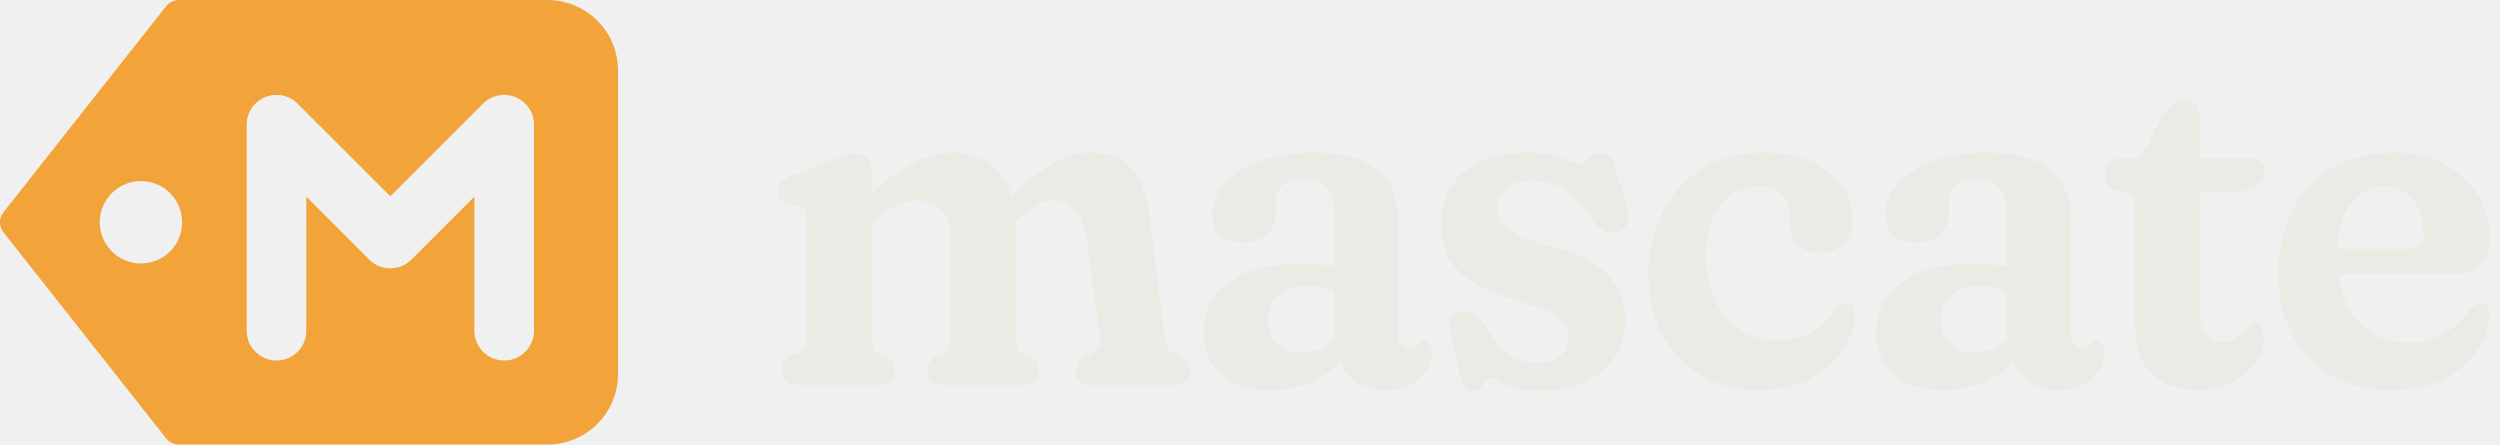
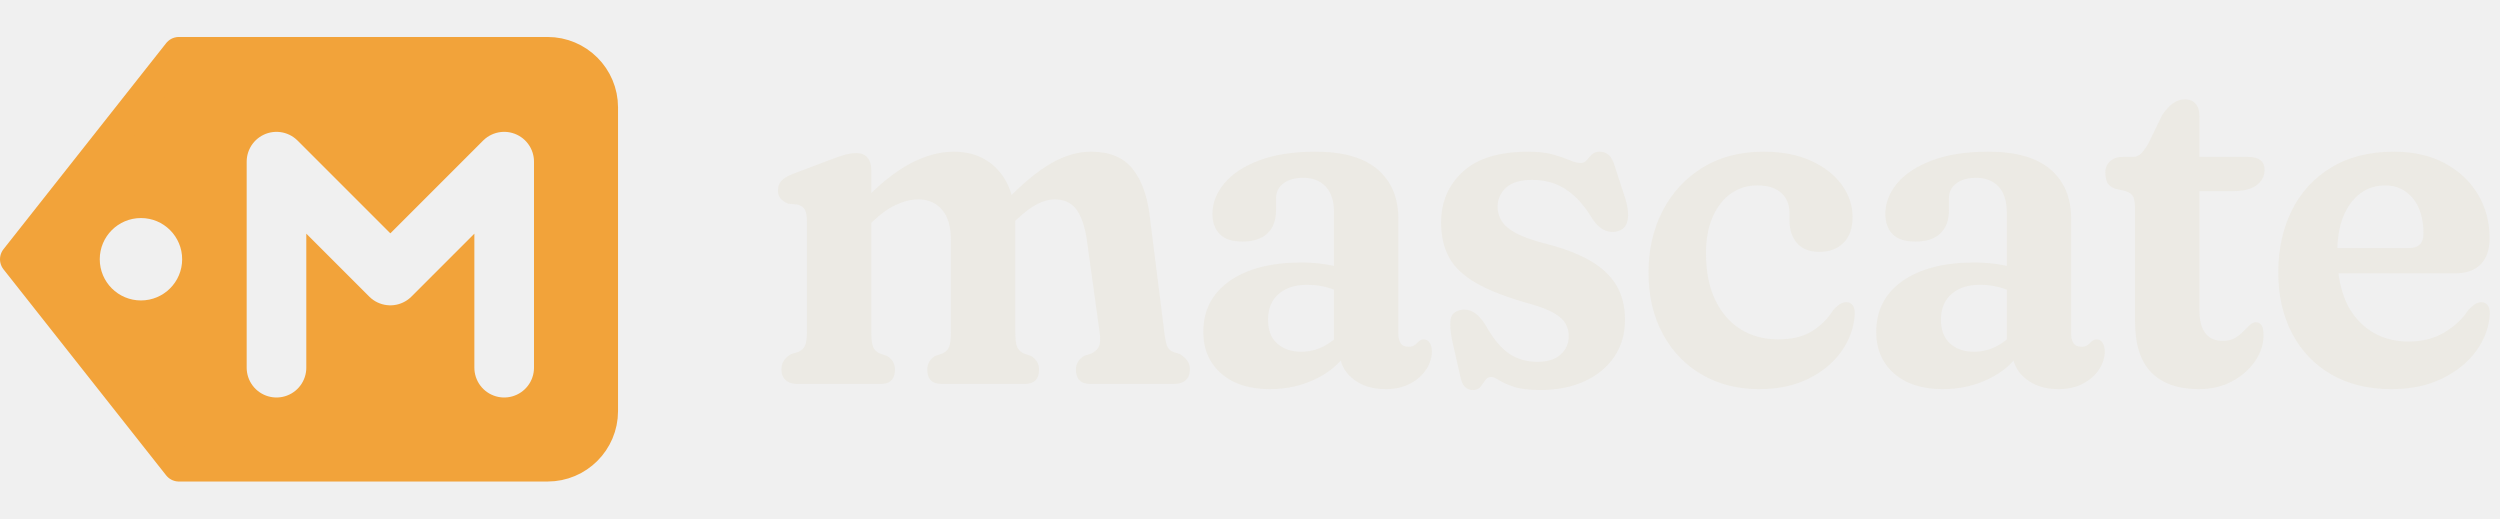
- <svg xmlns="http://www.w3.org/2000/svg" viewBox="0 0 230.57 41" width="230.57" height="41">
+ <svg xmlns="http://www.w3.org/2000/svg" viewBox="0 -3.41 230.57 47.81" width="230.57" height="47.81">
  <g transform="translate(-3.5 -11.5)">
    <mask id="cut">
      <rect x="0" y="0" width="64" height="64" fill="#fff" />
      <circle cx="16.5" cy="32" r="3.8" fill="#000" />
      <polyline points="29,42 29,23 39.5,33.5 50,23 50,42" fill="none" stroke="#000" stroke-width="5.5" stroke-linecap="round" stroke-linejoin="round" />
    </mask>
    <path d="M5 32L20 13H54a5 5 0 0 1 5 5V46a5 5 0 0 1-5 5H20Z" fill="#F2A33A" stroke="#F2A33A" stroke-width="3" stroke-linejoin="round" mask="url(#cut)" />
  </g>
-   <path transform="translate(71 35.5)" d="M9.36 -19.76V-4.8Q9.36 -3.84 9.52 -3.43Q9.68 -3.02 10.14 -2.81L10.82 -2.58Q11.54 -2.12 11.54 -1.33Q11.54 0 10.22 0H2.53Q1.84 0 1.46 -0.35Q1.07 -0.7 1.07 -1.33Q1.07 -1.83 1.3 -2.16Q1.52 -2.49 1.96 -2.75L2.61 -2.95Q3.05 -3.13 3.23 -3.5Q3.42 -3.88 3.42 -4.8V-14.97Q3.42 -15.75 3.23 -16.07Q3.04 -16.39 2.6 -16.54L1.66 -16.63Q1.16 -16.86 0.95 -17.15Q0.75 -17.43 0.75 -17.87Q0.75 -18.36 1.05 -18.71Q1.35 -19.07 2.12 -19.37L5.59 -20.68Q6.52 -21.04 7.03 -21.17Q7.55 -21.29 7.98 -21.29Q8.66 -21.29 9.01 -20.87Q9.36 -20.45 9.36 -19.76ZM8.74 -14.27 7.51 -15.73 8.45 -16.7Q10.89 -19.25 12.96 -20.33Q15.03 -21.42 16.95 -21.42Q19.54 -21.42 21.09 -19.68Q22.64 -17.94 22.64 -14.79V-4.8Q22.64 -3.84 22.8 -3.43Q22.97 -3.02 23.42 -2.81L24.1 -2.58Q24.83 -2.12 24.83 -1.33Q24.83 0 23.5 0H15.84Q14.52 0 14.52 -1.33Q14.52 -2.12 15.24 -2.58L15.92 -2.81Q16.38 -3.02 16.54 -3.43Q16.7 -3.84 16.7 -4.8V-13.28Q16.7 -15.11 15.89 -16.06Q15.07 -17.02 13.7 -17.02Q12.73 -17.02 11.66 -16.53Q10.6 -16.05 9.5 -14.99ZM22.01 -14.46 20.79 -15.91 21.75 -16.88Q24.14 -19.33 25.98 -20.37Q27.83 -21.42 29.62 -21.42Q32.17 -21.42 33.42 -19.88Q34.68 -18.35 35.02 -15.61L36.38 -4.8Q36.49 -3.89 36.63 -3.52Q36.77 -3.14 37.2 -2.95L37.84 -2.75Q38.26 -2.47 38.5 -2.15Q38.74 -1.83 38.74 -1.33Q38.74 -0.7 38.36 -0.35Q37.97 0 37.29 0H29.56Q28.23 0 28.23 -1.33Q28.23 -2.11 28.97 -2.58L29.65 -2.81Q30.11 -3.02 30.32 -3.4Q30.54 -3.78 30.43 -4.66L29.24 -13.26Q28.97 -15.12 28.29 -16.07Q27.61 -17.02 26.25 -17.02Q25.5 -17.02 24.66 -16.59Q23.83 -16.16 22.78 -15.18ZM52.53 -3.11V-3.74L52.03 -3.87V-15.85Q52.03 -17.37 51.28 -18.19Q50.52 -19.01 49.21 -19.01Q48.04 -19.01 47.36 -18.49Q46.69 -17.98 46.69 -17.13V-16.07Q46.69 -14.63 45.89 -13.88Q45.1 -13.13 43.59 -13.13Q42.15 -13.13 41.49 -13.82Q40.82 -14.52 40.82 -15.68Q40.82 -17.17 41.9 -18.48Q42.97 -19.79 45.09 -20.6Q47.21 -21.42 50.33 -21.42Q54.15 -21.42 56.06 -19.78Q57.97 -18.14 57.97 -15.22V-4.58Q57.97 -4.09 58.18 -3.76Q58.39 -3.43 58.92 -3.43Q59.21 -3.43 59.4 -3.54Q59.59 -3.64 59.75 -3.83Q59.86 -3.94 59.99 -4.02Q60.12 -4.11 60.3 -4.11Q60.66 -4.11 60.86 -3.79Q61.06 -3.47 61.06 -3.01Q61.06 -2.16 60.55 -1.36Q60.03 -0.55 59.08 -0.04Q58.12 0.48 56.79 0.48Q54.91 0.48 53.72 -0.52Q52.53 -1.51 52.53 -3.11ZM39.98 -4.8Q39.98 -7.79 42.41 -9.5Q44.85 -11.2 49.03 -11.2Q50.13 -11.2 51.22 -11.04Q52.3 -10.87 53.05 -10.56L52.49 -8.5Q51.8 -8.82 51.09 -8.98Q50.38 -9.14 49.53 -9.14Q47.88 -9.14 46.92 -8.29Q45.95 -7.44 45.95 -5.93Q45.95 -4.48 46.79 -3.73Q47.64 -2.97 48.99 -2.97Q50.17 -2.97 51.17 -3.52Q52.17 -4.06 52.82 -4.96L53.34 -3.05Q52.28 -1.39 50.35 -0.46Q48.42 0.48 46.13 0.48Q43.27 0.48 41.62 -0.97Q39.98 -2.42 39.98 -4.8ZM70.79 -2.04Q72.2 -2.04 72.94 -2.72Q73.68 -3.39 73.68 -4.39Q73.68 -5.05 73.39 -5.56Q73.1 -6.08 72.33 -6.53Q71.56 -6.98 70.13 -7.38Q66.94 -8.27 65.15 -9.3Q63.36 -10.33 62.64 -11.68Q61.91 -13.03 61.91 -14.88Q61.91 -17.73 63.91 -19.57Q65.91 -21.42 69.96 -21.42Q71.33 -21.42 72.24 -21.16Q73.15 -20.9 73.76 -20.64Q74.36 -20.38 74.79 -20.38Q75.13 -20.38 75.34 -20.64Q75.55 -20.9 75.81 -21.16Q76.07 -21.42 76.54 -21.42Q77.01 -21.42 77.38 -21.11Q77.74 -20.8 77.99 -19.89L78.93 -17Q79.25 -15.89 79.12 -15.15Q79 -14.4 78.38 -14.15Q77.71 -13.88 77.06 -14.15Q76.41 -14.42 75.9 -15.17Q75.09 -16.53 74.22 -17.32Q73.34 -18.12 72.38 -18.47Q71.41 -18.82 70.34 -18.82Q68.66 -18.82 67.89 -18.09Q67.12 -17.36 67.12 -16.35Q67.12 -15.63 67.5 -15.02Q67.87 -14.42 68.81 -13.91Q69.76 -13.4 71.46 -12.96Q73.94 -12.34 75.58 -11.41Q77.23 -10.48 78.05 -9.14Q78.87 -7.79 78.87 -5.91Q78.87 -3.98 77.9 -2.53Q76.93 -1.08 75.17 -0.26Q73.41 0.56 71.06 0.56Q69.5 0.56 68.61 0.26Q67.72 -0.04 67.26 -0.34Q66.81 -0.64 66.52 -0.64Q66.18 -0.64 65.98 -0.34Q65.78 -0.04 65.55 0.26Q65.31 0.56 64.85 0.56Q64.39 0.56 64.09 0.26Q63.8 -0.04 63.66 -0.79L62.92 -4.04Q62.68 -5.3 62.79 -5.96Q62.9 -6.61 63.6 -6.79Q64.22 -6.97 64.82 -6.66Q65.43 -6.35 65.99 -5.46Q67.02 -3.6 68.15 -2.82Q69.27 -2.04 70.79 -2.04ZM99.86 -15.39Q99.86 -13.86 99.03 -13.02Q98.19 -12.18 96.83 -12.18Q95.42 -12.18 94.73 -12.99Q94.04 -13.79 94.04 -15.1V-15.77Q94.04 -16.94 93.27 -17.63Q92.51 -18.31 91.06 -18.31Q89.71 -18.31 88.64 -17.56Q87.57 -16.8 86.95 -15.39Q86.34 -13.99 86.34 -12.04Q86.34 -9.47 87.22 -7.69Q88.09 -5.92 89.59 -5.01Q91.09 -4.11 92.98 -4.11Q94.93 -4.11 96.14 -4.88Q97.36 -5.65 98.07 -6.81Q98.5 -7.27 98.77 -7.41Q99.03 -7.54 99.31 -7.54Q99.65 -7.54 99.87 -7.26Q100.08 -6.98 100.06 -6.41Q99.95 -4.59 98.85 -3.03Q97.75 -1.46 95.81 -0.49Q93.86 0.48 91.24 0.48Q88.27 0.48 85.96 -0.86Q83.65 -2.2 82.35 -4.62Q81.04 -7.04 81.04 -10.29Q81.04 -13.44 82.34 -15.96Q83.64 -18.48 86.02 -19.95Q88.41 -21.42 91.65 -21.42Q94.19 -21.42 96.03 -20.58Q97.87 -19.74 98.87 -18.36Q99.86 -16.98 99.86 -15.39ZM114.58 -3.11V-3.74L114.08 -3.87V-15.85Q114.08 -17.37 113.33 -18.19Q112.58 -19.01 111.26 -19.01Q110.09 -19.01 109.42 -18.49Q108.75 -17.98 108.75 -17.13V-16.07Q108.75 -14.63 107.95 -13.88Q107.16 -13.13 105.65 -13.13Q104.21 -13.13 103.54 -13.82Q102.88 -14.52 102.88 -15.68Q102.88 -17.17 103.95 -18.48Q105.03 -19.79 107.15 -20.6Q109.26 -21.42 112.38 -21.42Q116.21 -21.42 118.12 -19.78Q120.02 -18.14 120.02 -15.22V-4.58Q120.02 -4.09 120.24 -3.76Q120.45 -3.43 120.97 -3.43Q121.27 -3.43 121.46 -3.54Q121.65 -3.64 121.8 -3.83Q121.91 -3.94 122.05 -4.02Q122.18 -4.11 122.36 -4.11Q122.72 -4.11 122.92 -3.79Q123.12 -3.47 123.12 -3.01Q123.12 -2.16 122.61 -1.36Q122.09 -0.55 121.13 -0.04Q120.18 0.48 118.85 0.48Q116.97 0.48 115.78 -0.52Q114.58 -1.51 114.58 -3.11ZM102.04 -4.8Q102.04 -7.79 104.47 -9.5Q106.9 -11.2 111.09 -11.2Q112.19 -11.2 113.27 -11.04Q114.36 -10.87 115.11 -10.56L114.55 -8.5Q113.85 -8.82 113.14 -8.98Q112.43 -9.14 111.58 -9.14Q109.94 -9.14 108.98 -8.29Q108.01 -7.44 108.01 -5.93Q108.01 -4.48 108.85 -3.73Q109.69 -2.97 111.04 -2.97Q112.22 -2.97 113.22 -3.52Q114.23 -4.06 114.88 -4.96L115.4 -3.05Q114.34 -1.39 112.41 -0.46Q110.48 0.48 108.19 0.48Q105.32 0.48 103.68 -0.97Q102.04 -2.42 102.04 -4.8ZM125.03 -17.79 124.09 -18Q123.5 -18.22 123.33 -18.61Q123.17 -19 123.17 -19.5Q123.17 -20.13 123.6 -20.53Q124.04 -20.94 124.74 -20.94H125.74Q126.11 -20.94 126.41 -21.2Q126.71 -21.45 127.14 -22.18L128.41 -24.79Q128.89 -25.51 129.41 -25.88Q129.94 -26.25 130.51 -26.25Q131.11 -26.25 131.48 -25.86Q131.85 -25.47 131.85 -24.66V-6.77Q131.85 -5.38 132.4 -4.68Q132.94 -3.97 134 -3.97Q134.66 -3.97 135.11 -4.23Q135.56 -4.49 135.88 -4.83Q136.21 -5.17 136.49 -5.43Q136.77 -5.69 137.07 -5.69Q137.4 -5.69 137.58 -5.41Q137.76 -5.14 137.76 -4.49Q137.76 -3.24 136.98 -2.1Q136.2 -0.96 134.86 -0.24Q133.52 0.48 131.81 0.48Q128.93 0.48 127.42 -1.05Q125.91 -2.57 125.91 -5.81V-16.12Q125.91 -16.83 125.77 -17.21Q125.62 -17.59 125.03 -17.79ZM129.47 -17.78V-20.94H136.37Q137.1 -20.94 137.48 -20.63Q137.86 -20.33 137.86 -19.76Q137.86 -18.91 137.15 -18.35Q136.44 -17.78 134.86 -17.78ZM158.61 -13.44Q158.61 -11.87 157.79 -11.03Q156.97 -10.2 155.43 -10.2H143.1V-12.53H151.17Q152.51 -12.53 152.51 -13.87Q152.51 -15.96 151.52 -17.14Q150.52 -18.31 148.97 -18.31Q147.7 -18.31 146.7 -17.58Q145.71 -16.85 145.13 -15.47Q144.56 -14.08 144.56 -12.07Q144.56 -8.05 146.39 -5.98Q148.21 -3.91 151.17 -3.91Q153.02 -3.91 154.44 -4.75Q155.86 -5.6 156.64 -6.81Q157.02 -7.22 157.3 -7.38Q157.59 -7.54 157.86 -7.54Q158.21 -7.54 158.43 -7.26Q158.65 -6.98 158.63 -6.41Q158.52 -4.63 157.39 -3.06Q156.26 -1.49 154.26 -0.51Q152.26 0.48 149.54 0.48Q146.36 0.48 144.02 -0.87Q141.68 -2.22 140.4 -4.65Q139.12 -7.09 139.12 -10.29Q139.12 -13.47 140.36 -15.99Q141.61 -18.51 144 -19.96Q146.39 -21.42 149.79 -21.42Q152.47 -21.42 154.45 -20.37Q156.43 -19.32 157.52 -17.51Q158.61 -15.7 158.61 -13.44Z" fill="#ECEAE4" />
+   <path transform="translate(71 32.0)" d="M9.36 -19.76V-4.8Q9.36 -3.84 9.52 -3.43Q9.68 -3.02 10.14 -2.81L10.82 -2.58Q11.54 -2.12 11.54 -1.33Q11.54 0 10.22 0H2.53Q1.84 0 1.46 -0.35Q1.07 -0.7 1.07 -1.33Q1.07 -1.83 1.3 -2.16Q1.52 -2.49 1.96 -2.75L2.61 -2.95Q3.05 -3.13 3.23 -3.5Q3.42 -3.88 3.42 -4.8V-14.97Q3.42 -15.75 3.23 -16.07Q3.04 -16.39 2.6 -16.54L1.66 -16.63Q1.16 -16.86 0.95 -17.15Q0.75 -17.43 0.75 -17.87Q0.75 -18.36 1.05 -18.71Q1.35 -19.07 2.12 -19.37L5.59 -20.68Q6.52 -21.04 7.03 -21.17Q7.55 -21.29 7.98 -21.29Q8.66 -21.29 9.01 -20.87Q9.36 -20.45 9.36 -19.76ZM8.74 -14.27 7.51 -15.73 8.45 -16.7Q10.89 -19.25 12.96 -20.33Q15.03 -21.42 16.95 -21.42Q19.54 -21.42 21.09 -19.68Q22.64 -17.94 22.64 -14.79V-4.8Q22.64 -3.84 22.8 -3.43Q22.97 -3.02 23.42 -2.81L24.1 -2.58Q24.83 -2.12 24.83 -1.33Q24.83 0 23.5 0H15.84Q14.52 0 14.52 -1.33Q14.52 -2.12 15.24 -2.58L15.92 -2.81Q16.38 -3.02 16.54 -3.43Q16.7 -3.84 16.7 -4.8V-13.28Q16.7 -15.11 15.89 -16.06Q15.07 -17.02 13.7 -17.02Q12.73 -17.02 11.66 -16.53Q10.6 -16.05 9.5 -14.99ZM22.01 -14.46 20.79 -15.91 21.75 -16.88Q24.14 -19.33 25.98 -20.37Q27.83 -21.42 29.62 -21.42Q32.17 -21.42 33.42 -19.88Q34.68 -18.35 35.02 -15.61L36.38 -4.8Q36.49 -3.89 36.63 -3.52Q36.77 -3.14 37.2 -2.95L37.84 -2.75Q38.26 -2.47 38.5 -2.15Q38.74 -1.83 38.74 -1.33Q38.74 -0.7 38.36 -0.35Q37.97 0 37.29 0H29.56Q28.23 0 28.23 -1.33Q28.23 -2.11 28.97 -2.58L29.65 -2.81Q30.11 -3.02 30.32 -3.4Q30.54 -3.78 30.43 -4.66L29.24 -13.26Q28.97 -15.12 28.29 -16.07Q27.61 -17.02 26.25 -17.02Q25.5 -17.02 24.66 -16.59Q23.83 -16.16 22.78 -15.18ZM52.53 -3.11V-3.74L52.03 -3.87V-15.85Q52.03 -17.37 51.28 -18.19Q50.52 -19.01 49.21 -19.01Q48.04 -19.01 47.36 -18.49Q46.69 -17.98 46.69 -17.13V-16.07Q46.69 -14.63 45.89 -13.88Q45.1 -13.13 43.59 -13.13Q42.15 -13.13 41.49 -13.82Q40.82 -14.52 40.82 -15.68Q40.82 -17.17 41.9 -18.48Q42.97 -19.79 45.09 -20.6Q47.21 -21.42 50.33 -21.42Q54.15 -21.42 56.06 -19.78Q57.97 -18.14 57.97 -15.22V-4.58Q57.97 -4.09 58.18 -3.76Q58.39 -3.43 58.92 -3.43Q59.21 -3.43 59.4 -3.54Q59.59 -3.64 59.75 -3.83Q59.86 -3.94 59.99 -4.02Q60.12 -4.11 60.3 -4.11Q60.66 -4.11 60.86 -3.79Q61.06 -3.47 61.06 -3.01Q61.06 -2.16 60.55 -1.36Q60.03 -0.55 59.08 -0.04Q58.12 0.48 56.79 0.48Q54.91 0.48 53.72 -0.52Q52.53 -1.51 52.53 -3.11ZM39.98 -4.8Q39.98 -7.79 42.41 -9.5Q44.85 -11.2 49.03 -11.2Q50.13 -11.2 51.22 -11.04Q52.3 -10.87 53.05 -10.56L52.49 -8.5Q51.8 -8.82 51.09 -8.98Q50.38 -9.14 49.53 -9.14Q47.88 -9.14 46.92 -8.29Q45.95 -7.44 45.95 -5.93Q45.95 -4.48 46.79 -3.73Q47.64 -2.97 48.99 -2.97Q50.17 -2.97 51.17 -3.52Q52.17 -4.06 52.82 -4.96L53.34 -3.05Q52.28 -1.39 50.35 -0.46Q48.42 0.48 46.13 0.48Q43.27 0.48 41.62 -0.97Q39.98 -2.42 39.98 -4.8ZM70.79 -2.04Q72.2 -2.04 72.94 -2.72Q73.68 -3.39 73.68 -4.39Q73.68 -5.05 73.39 -5.56Q73.1 -6.08 72.33 -6.53Q71.56 -6.98 70.13 -7.38Q66.94 -8.27 65.15 -9.3Q63.36 -10.33 62.64 -11.68Q61.91 -13.03 61.91 -14.88Q61.91 -17.73 63.91 -19.57Q65.91 -21.42 69.96 -21.42Q71.33 -21.42 72.24 -21.16Q73.15 -20.9 73.76 -20.64Q74.36 -20.38 74.79 -20.38Q75.13 -20.38 75.34 -20.64Q75.55 -20.9 75.81 -21.16Q76.07 -21.42 76.54 -21.42Q77.01 -21.42 77.38 -21.11Q77.74 -20.8 77.99 -19.89L78.93 -17Q79.25 -15.89 79.12 -15.15Q79 -14.4 78.38 -14.15Q77.71 -13.88 77.06 -14.15Q76.41 -14.42 75.9 -15.17Q75.09 -16.53 74.22 -17.32Q73.34 -18.12 72.38 -18.47Q71.41 -18.82 70.34 -18.82Q68.66 -18.82 67.89 -18.09Q67.12 -17.36 67.12 -16.35Q67.12 -15.63 67.5 -15.02Q67.87 -14.42 68.81 -13.91Q69.76 -13.4 71.46 -12.96Q73.94 -12.34 75.58 -11.41Q77.23 -10.48 78.05 -9.14Q78.87 -7.79 78.87 -5.91Q78.87 -3.98 77.9 -2.53Q76.93 -1.08 75.17 -0.26Q73.41 0.56 71.06 0.56Q69.5 0.56 68.61 0.26Q67.72 -0.04 67.26 -0.34Q66.81 -0.64 66.52 -0.64Q66.18 -0.64 65.98 -0.34Q65.78 -0.04 65.55 0.26Q65.31 0.56 64.85 0.56Q64.39 0.56 64.09 0.26Q63.8 -0.04 63.66 -0.79L62.92 -4.04Q62.68 -5.3 62.79 -5.96Q62.9 -6.61 63.6 -6.79Q64.22 -6.97 64.82 -6.66Q65.43 -6.35 65.99 -5.46Q67.02 -3.6 68.15 -2.82Q69.27 -2.04 70.79 -2.04ZM99.86 -15.39Q99.86 -13.86 99.03 -13.02Q98.19 -12.18 96.83 -12.18Q95.42 -12.18 94.73 -12.99Q94.04 -13.79 94.04 -15.1V-15.77Q94.04 -16.94 93.27 -17.63Q92.51 -18.31 91.06 -18.31Q89.71 -18.31 88.64 -17.56Q87.57 -16.8 86.95 -15.39Q86.34 -13.99 86.34 -12.04Q86.34 -9.47 87.22 -7.69Q88.09 -5.92 89.59 -5.01Q91.09 -4.11 92.98 -4.11Q94.93 -4.11 96.14 -4.88Q97.36 -5.65 98.07 -6.81Q98.5 -7.27 98.77 -7.41Q99.03 -7.54 99.31 -7.54Q99.65 -7.54 99.87 -7.26Q100.08 -6.98 100.06 -6.41Q99.95 -4.59 98.85 -3.03Q97.75 -1.46 95.81 -0.49Q93.86 0.48 91.24 0.48Q88.27 0.48 85.96 -0.86Q83.65 -2.2 82.35 -4.62Q81.04 -7.04 81.04 -10.29Q81.04 -13.44 82.34 -15.96Q83.64 -18.48 86.02 -19.95Q88.41 -21.42 91.65 -21.42Q94.19 -21.42 96.03 -20.58Q97.87 -19.74 98.87 -18.36Q99.86 -16.98 99.86 -15.39ZM114.58 -3.11V-3.74L114.08 -3.87V-15.85Q114.08 -17.37 113.33 -18.19Q112.58 -19.01 111.26 -19.01Q110.09 -19.01 109.42 -18.49Q108.75 -17.98 108.75 -17.13V-16.07Q108.75 -14.63 107.95 -13.88Q107.16 -13.13 105.65 -13.13Q104.21 -13.13 103.54 -13.82Q102.88 -14.52 102.88 -15.68Q102.88 -17.17 103.95 -18.48Q105.03 -19.79 107.15 -20.6Q109.26 -21.42 112.38 -21.42Q116.21 -21.42 118.12 -19.78Q120.02 -18.14 120.02 -15.22V-4.58Q120.02 -4.09 120.24 -3.76Q120.45 -3.43 120.97 -3.43Q121.27 -3.43 121.46 -3.54Q121.65 -3.64 121.8 -3.83Q121.91 -3.94 122.05 -4.02Q122.18 -4.11 122.36 -4.11Q122.72 -4.11 122.92 -3.79Q123.12 -3.47 123.12 -3.01Q123.12 -2.16 122.61 -1.36Q122.09 -0.55 121.13 -0.04Q120.18 0.48 118.85 0.48Q116.97 0.48 115.78 -0.52Q114.58 -1.51 114.58 -3.11ZM102.04 -4.8Q102.04 -7.79 104.47 -9.5Q106.9 -11.2 111.09 -11.2Q112.19 -11.2 113.27 -11.04Q114.36 -10.87 115.11 -10.56L114.55 -8.5Q113.85 -8.82 113.14 -8.98Q112.43 -9.14 111.58 -9.14Q109.94 -9.14 108.98 -8.29Q108.01 -7.44 108.01 -5.93Q108.01 -4.48 108.85 -3.73Q109.69 -2.97 111.04 -2.97Q112.22 -2.97 113.22 -3.52Q114.23 -4.06 114.88 -4.96L115.4 -3.05Q114.34 -1.39 112.41 -0.46Q110.48 0.48 108.19 0.48Q105.32 0.48 103.68 -0.97Q102.04 -2.42 102.04 -4.8ZM125.03 -17.79 124.09 -18Q123.5 -18.22 123.33 -18.61Q123.17 -19 123.17 -19.5Q123.17 -20.13 123.6 -20.53Q124.04 -20.94 124.74 -20.94H125.74Q126.11 -20.94 126.41 -21.2Q126.71 -21.45 127.14 -22.18L128.41 -24.79Q128.89 -25.51 129.41 -25.88Q129.94 -26.25 130.51 -26.25Q131.11 -26.25 131.48 -25.86Q131.85 -25.47 131.85 -24.66V-6.77Q131.85 -5.38 132.4 -4.68Q132.94 -3.97 134 -3.97Q134.66 -3.97 135.11 -4.23Q135.56 -4.49 135.88 -4.83Q136.21 -5.17 136.49 -5.43Q136.77 -5.69 137.07 -5.69Q137.4 -5.69 137.58 -5.41Q137.76 -5.14 137.76 -4.49Q137.76 -3.24 136.98 -2.1Q136.2 -0.96 134.86 -0.24Q133.52 0.48 131.81 0.48Q128.93 0.48 127.42 -1.05Q125.91 -2.57 125.91 -5.81V-16.12Q125.91 -16.83 125.77 -17.21Q125.62 -17.59 125.03 -17.79ZM129.47 -17.78V-20.94H136.37Q137.1 -20.94 137.48 -20.63Q137.86 -20.33 137.86 -19.76Q137.86 -18.91 137.15 -18.35Q136.44 -17.78 134.86 -17.78ZM158.61 -13.44Q158.61 -11.87 157.79 -11.03Q156.97 -10.2 155.43 -10.2H143.1V-12.53H151.17Q152.51 -12.53 152.51 -13.87Q152.51 -15.96 151.52 -17.14Q150.52 -18.31 148.97 -18.31Q147.7 -18.31 146.7 -17.58Q145.71 -16.85 145.13 -15.47Q144.56 -14.08 144.56 -12.07Q144.56 -8.05 146.39 -5.98Q148.21 -3.91 151.17 -3.91Q153.02 -3.91 154.44 -4.75Q155.86 -5.6 156.64 -6.81Q157.02 -7.22 157.3 -7.38Q157.59 -7.54 157.86 -7.54Q158.21 -7.54 158.43 -7.26Q158.65 -6.98 158.63 -6.41Q158.52 -4.63 157.39 -3.06Q156.26 -1.49 154.26 -0.51Q152.26 0.48 149.54 0.48Q146.36 0.48 144.02 -0.87Q141.68 -2.22 140.4 -4.65Q139.12 -7.09 139.12 -10.29Q139.12 -13.47 140.36 -15.99Q141.61 -18.51 144 -19.96Q146.39 -21.42 149.79 -21.42Q152.47 -21.42 154.45 -20.37Q156.43 -19.32 157.52 -17.51Q158.61 -15.7 158.61 -13.44Z" fill="#ECEAE4" />
</svg>
